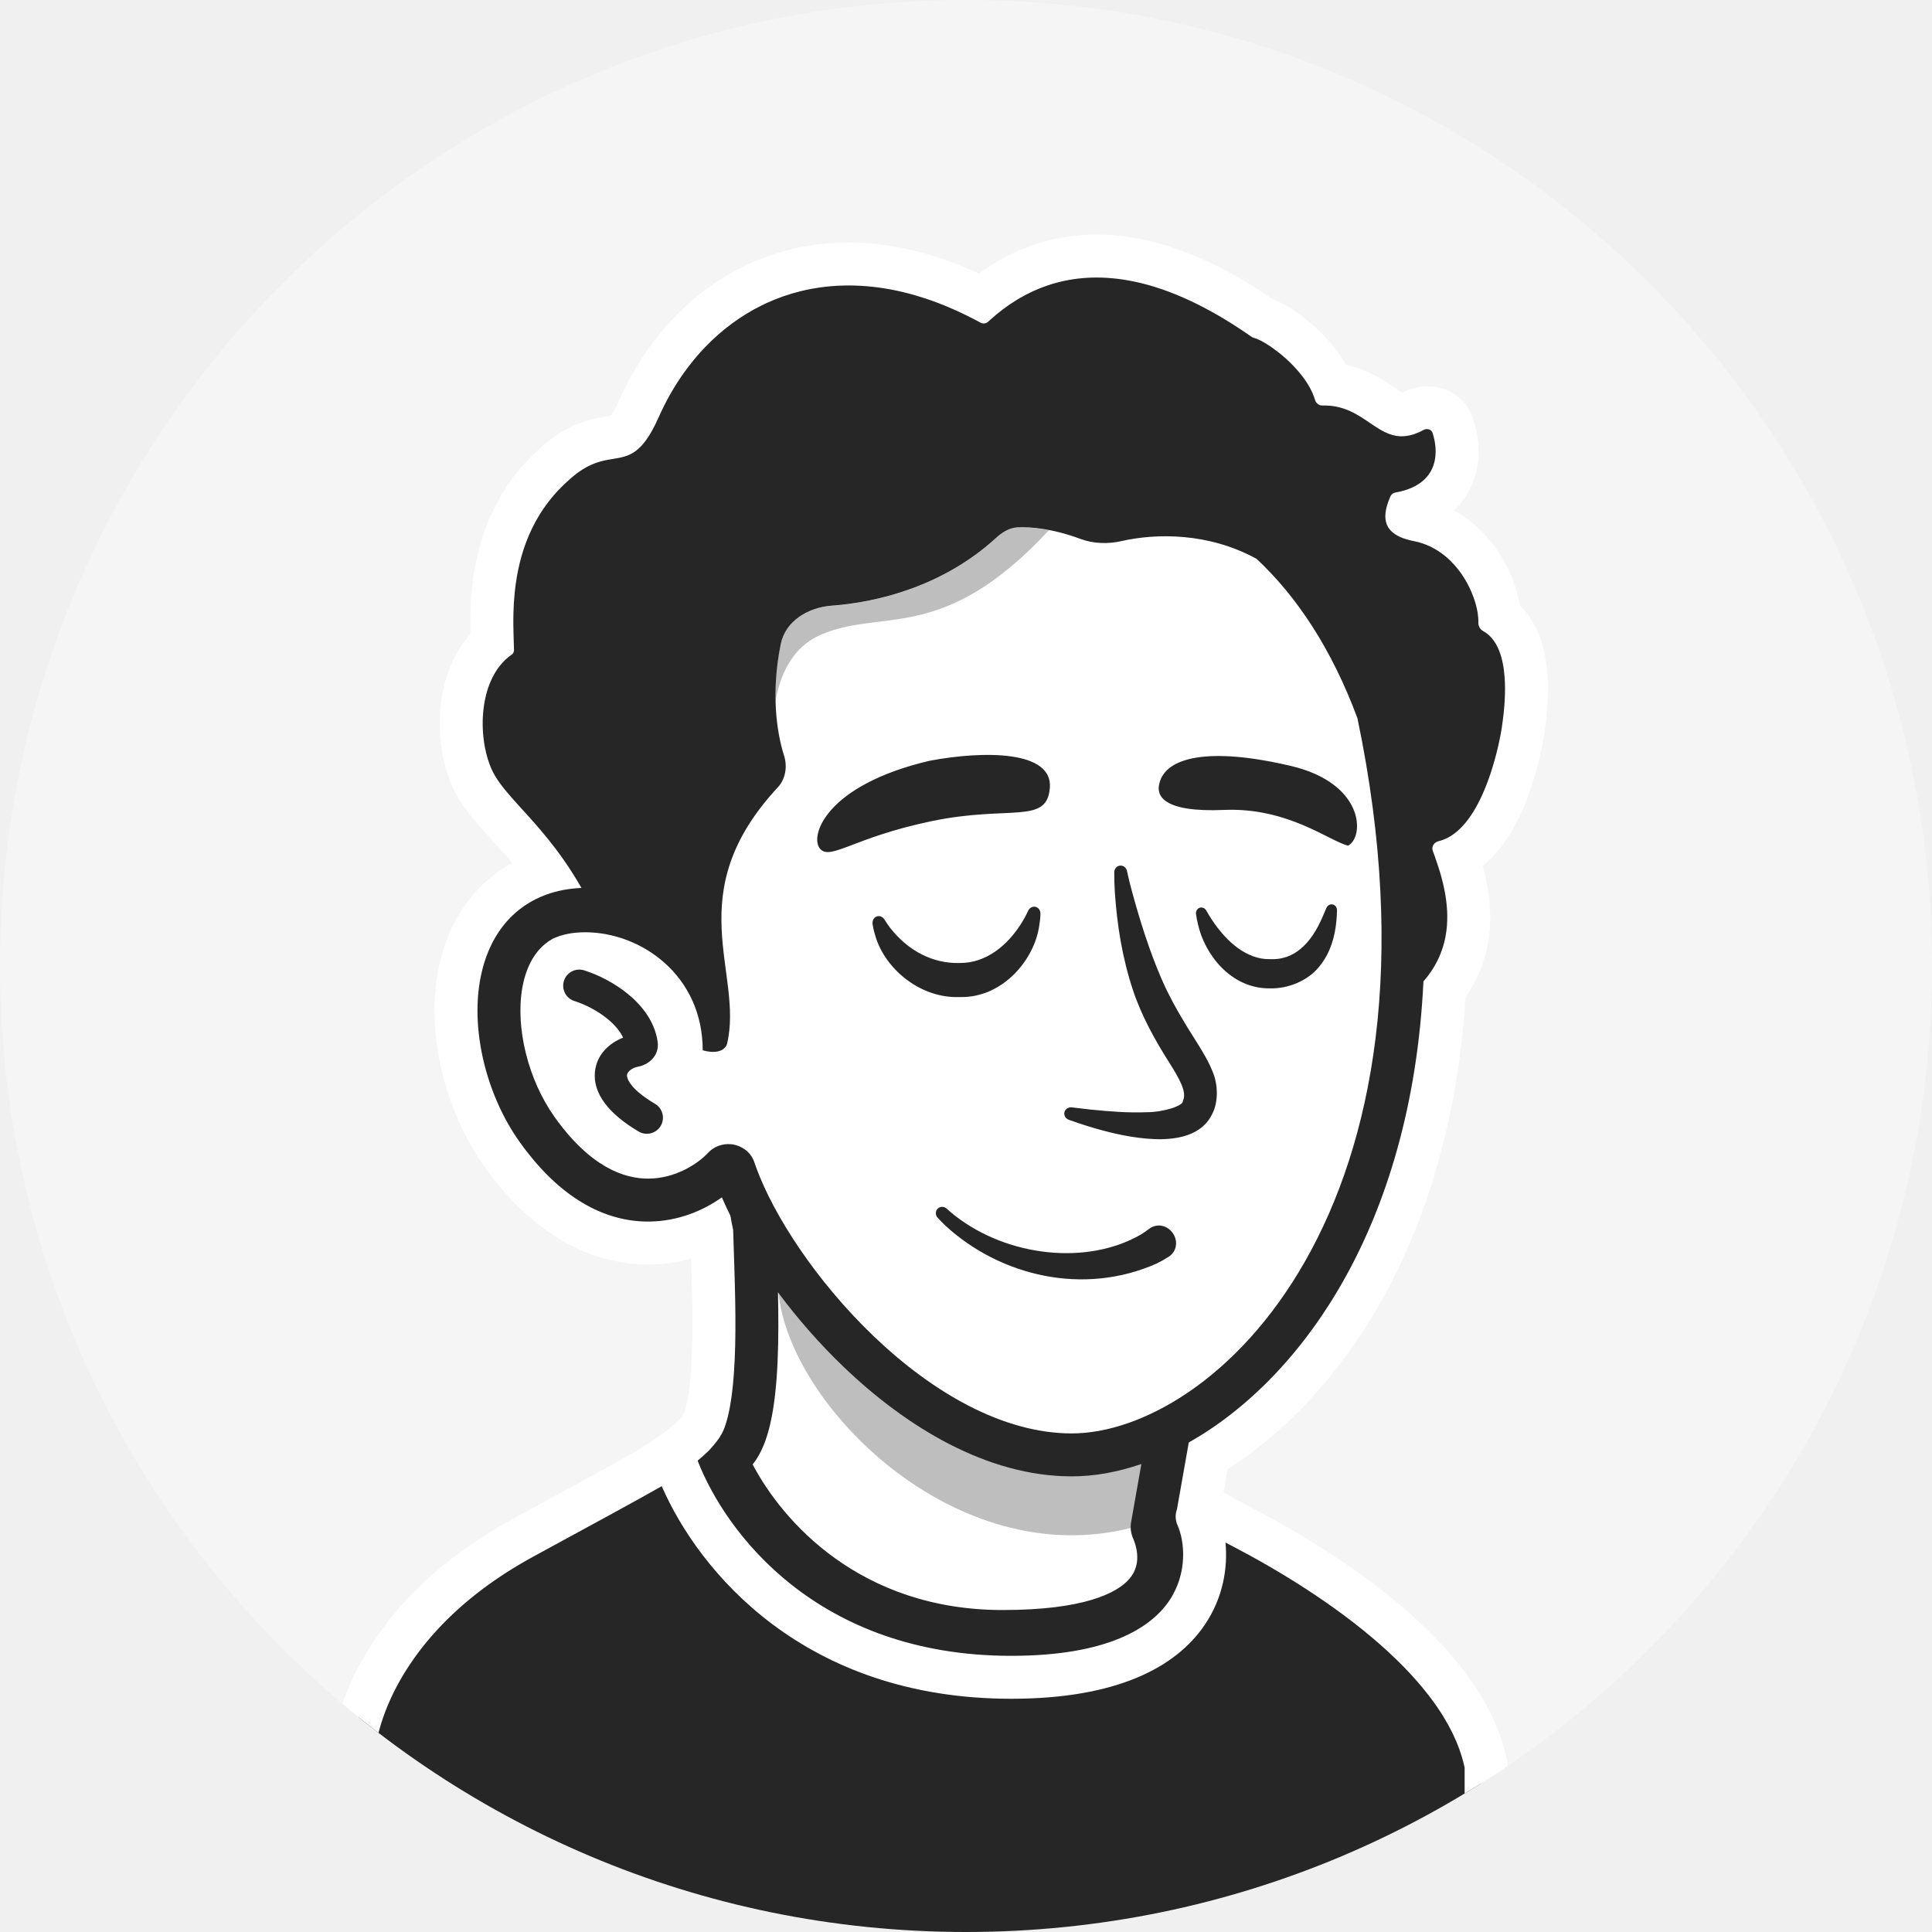
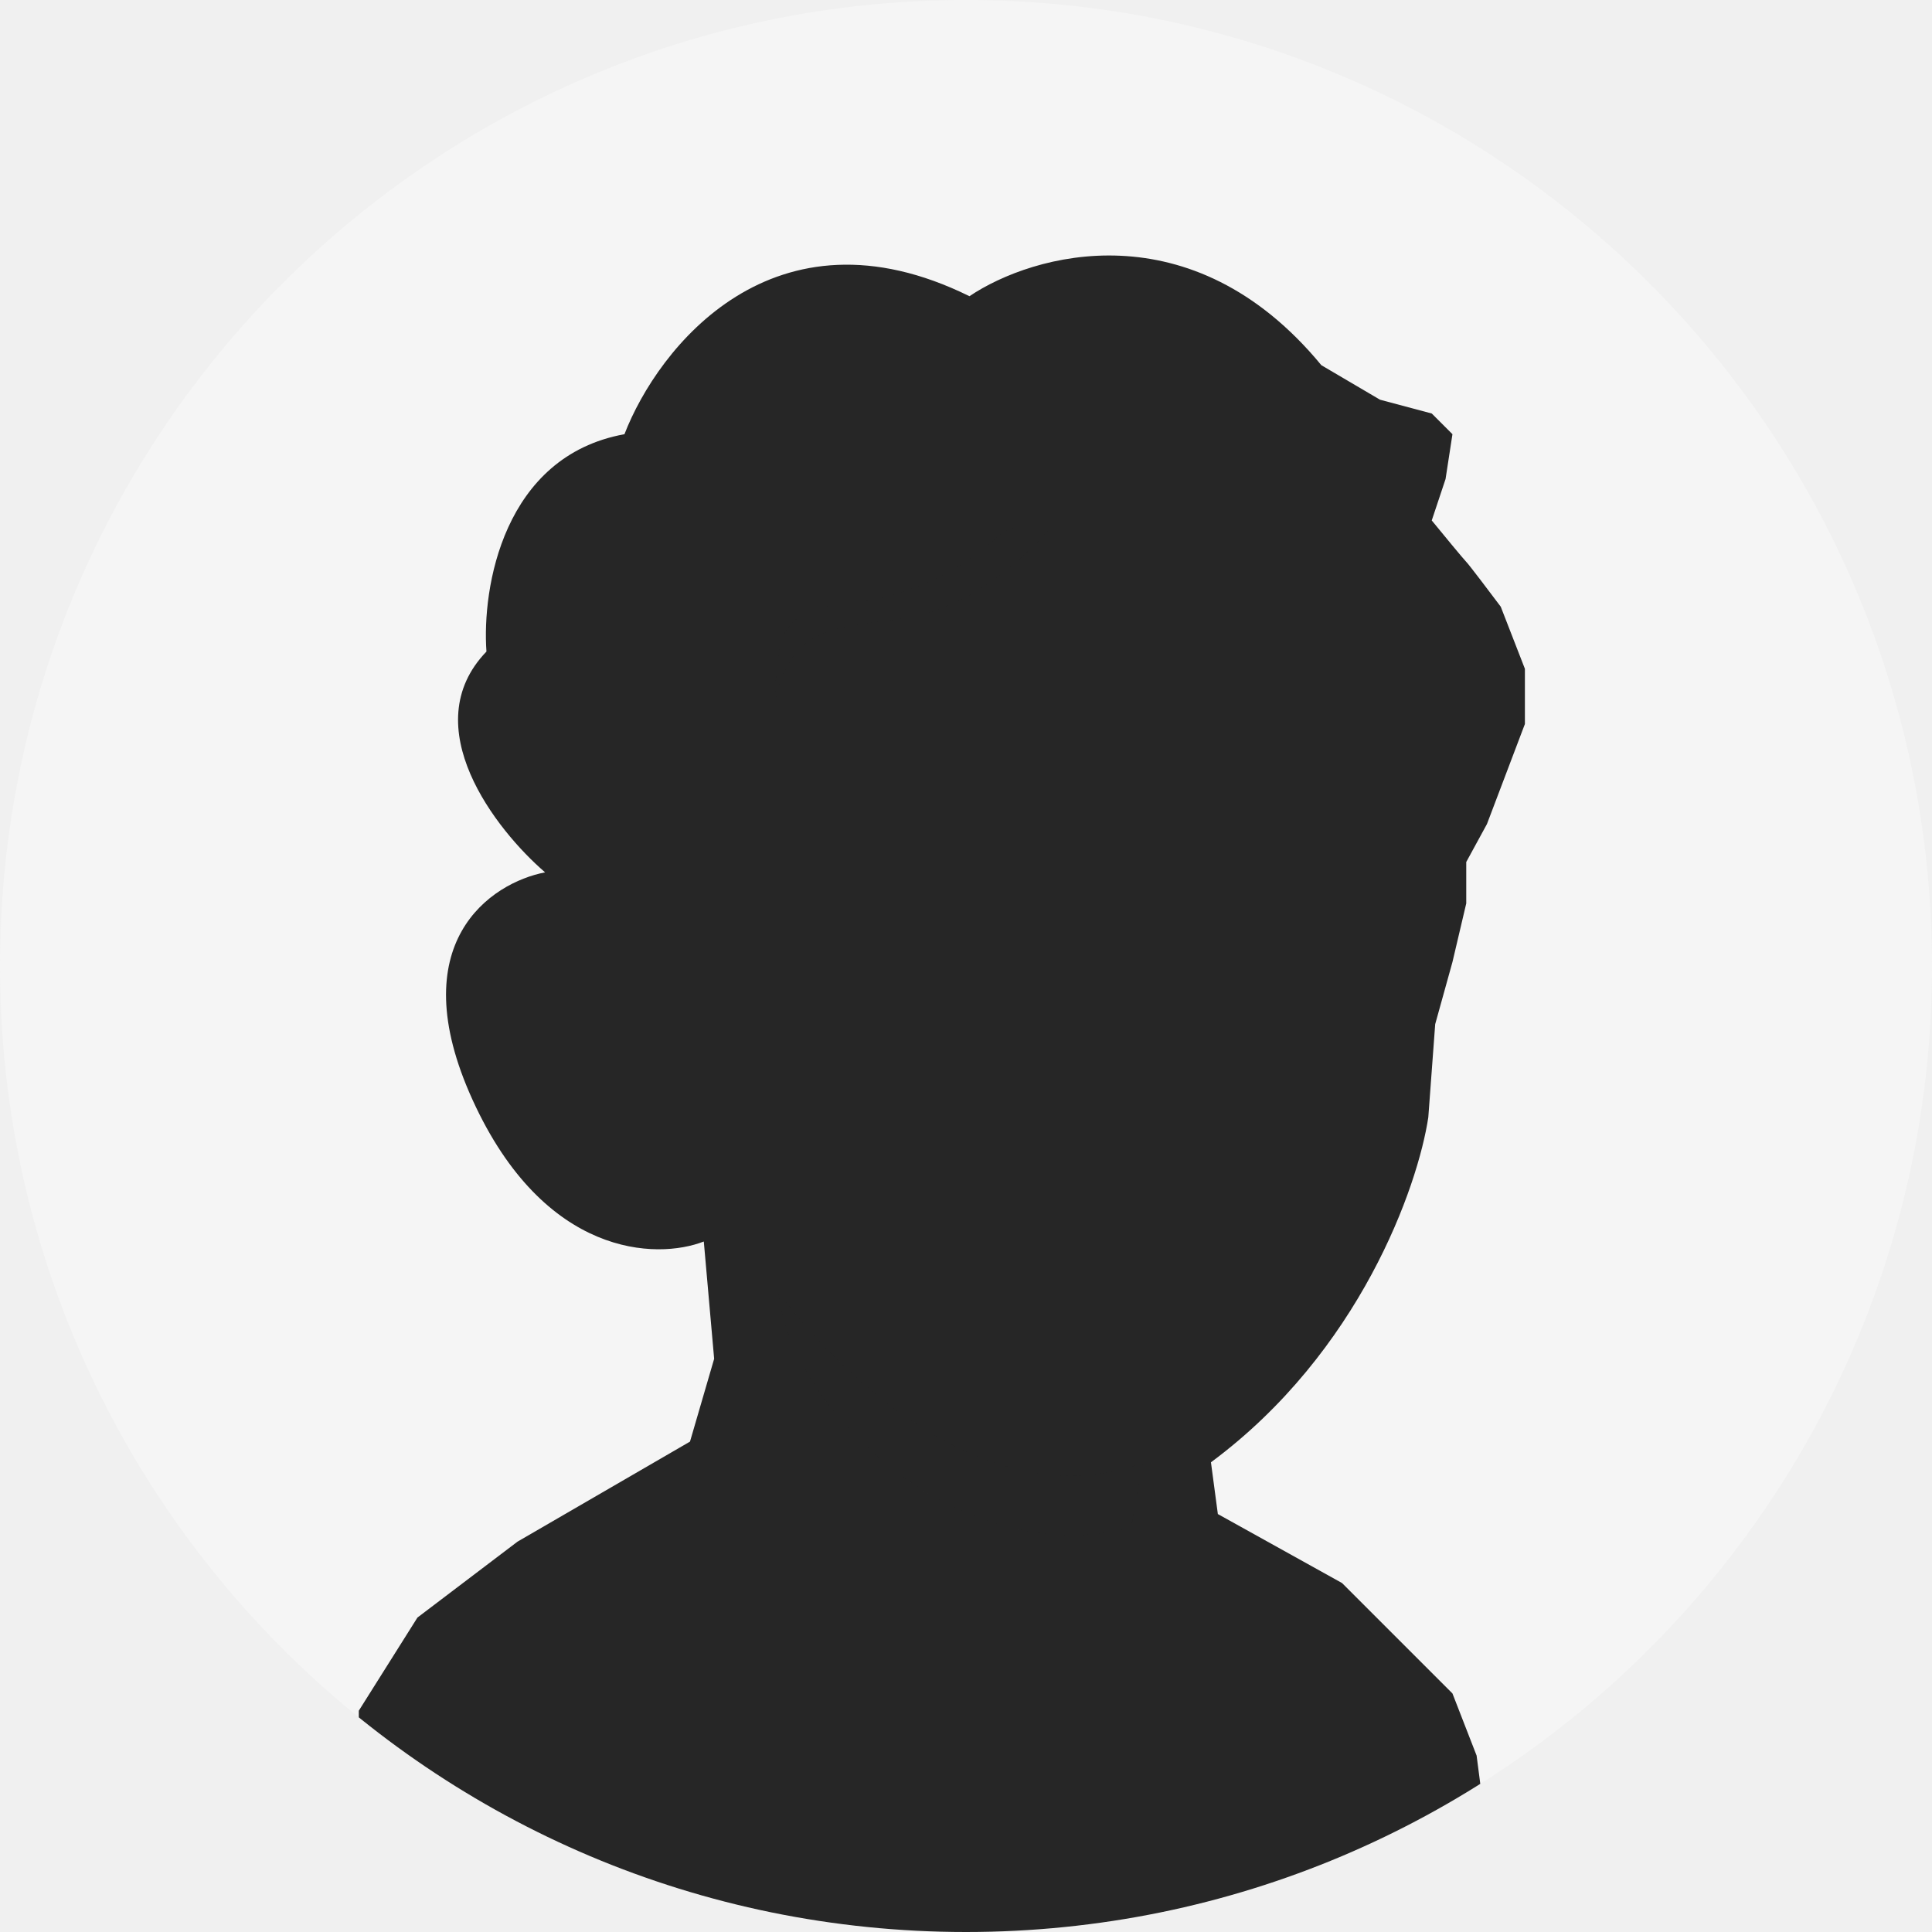
<svg xmlns="http://www.w3.org/2000/svg" width="280" height="280" viewBox="0 0 280 280" fill="none">
  <g clip-path="url(#clip0_3780_32540)">
    <rect width="280" height="280" rx="140" fill="#F5F5F5" />
    <path d="M90.501 62.928C72.901 66.128 69.834 85.261 70.501 94.428C60.101 105.228 71.834 120.261 79 126.428C71.167 127.928 58.1 136.628 68.5 159.428C78.9 182.228 95.167 182.594 102 179.928L103.5 196.928L100 208.928L75 223.428L60.5 234.428L52 247.928V291.428L135 301.928L215.5 289.928V265.928L214 254.428L210.5 245.428L194.5 229.428L176.5 219.428L175.5 211.928C197.1 195.928 205.5 171.928 207 161.928L208 148.428L210.5 139.428L212.5 130.928V124.928L215.5 119.428L221 104.928V96.928L217.5 87.928C216 85.928 212.9 81.828 212.5 81.428C212.1 81.028 209 77.261 207.5 75.428L209.5 69.428L210.5 62.928L207.5 59.928L200 57.928L191.5 52.928C172.7 30.128 149.667 36.761 140.5 42.928C112.1 28.928 95.334 50.428 90.501 62.928Z" fill="#262626" />
-     <path d="M156.728 34.081C164.66 33.491 173.816 36.069 184.317 43.274C185.408 43.694 186.419 44.28 187.209 44.793C188.341 45.526 189.54 46.448 190.685 47.496C192.131 48.82 193.839 50.663 195.12 52.892C198.925 53.722 201.509 55.81 202.632 56.551C202.89 56.721 203.08 56.835 203.214 56.911C203.257 56.89 203.306 56.866 203.36 56.837L203.362 56.836C206.317 55.236 211.67 55.662 213.444 60.556L213.525 60.792L213.526 60.792C214.26 63.022 214.849 66.57 213.378 70.125C212.758 71.624 211.862 72.914 210.738 73.986C213.624 75.559 215.773 77.858 217.245 80.113C218.777 82.459 219.855 85.175 220.279 87.742C222.191 89.62 223.283 92.096 223.828 94.585C224.557 97.918 224.481 101.916 223.794 106.451C223.621 107.59 222.87 111.806 221.192 116.085C220.354 118.223 219.178 120.657 217.531 122.774C216.82 123.687 215.95 124.63 214.906 125.473C216.265 130.48 217.104 137.81 212.398 144.517C211.269 162.362 206.645 177.187 199.988 188.897C193.959 199.503 186.202 207.614 177.92 212.923L177.326 216.284L179.905 217.746C187.102 221.389 195.593 226.453 202.759 232.483C209.791 238.401 216.466 246.01 218.352 254.87L218.488 255.51V293.096L135.063 304.786L48.007 293.638V256.228C47.769 247.681 53.623 231.454 74.168 220.212C82.329 215.747 88.049 212.688 92.42 210.21L92.462 210.137L93.802 209.304C94.808 208.678 96.501 207.487 97.795 206.333C98.429 205.767 98.988 205.261 99.248 204.485C99.315 204.283 99.404 203.986 99.499 203.578C99.872 201.969 100.136 199.641 100.265 196.679C100.465 192.09 100.313 187.056 100.161 182.424C98.301 182.928 96.29 183.238 94.153 183.26C85.672 183.345 77.42 178.943 70.584 169.586L70.259 169.137C64.698 161.344 61.785 150.44 63.439 141.019C64.293 136.157 66.515 130.981 71.057 127.224C72.054 126.399 73.116 125.684 74.23 125.077C73.412 124.084 72.605 123.173 71.823 122.307C69.875 120.153 66.96 117.216 65.502 113.883C63.991 110.428 63.396 105.979 63.918 101.829C64.321 98.624 65.503 94.855 68.183 91.892C68.004 86.249 68.297 74.078 77.9 65.297C80.066 63.243 82.162 61.986 84.269 61.234C86.087 60.586 88.188 60.314 88.473 60.259C88.484 60.256 88.495 60.253 88.505 60.251C88.708 59.993 89.151 59.343 89.781 57.927C93.984 48.469 101.352 40.683 111.248 37.152C120.352 33.903 130.867 34.512 141.864 39.669C145.54 36.955 150.454 34.549 156.728 34.081ZM95.903 215.387C93.87 216.544 91.548 217.827 88.846 219.302C85.838 220.944 82.361 222.828 78.295 225.049C77.92 225.254 77.54 225.46 77.155 225.671L76.281 226.158C76.121 226.248 75.963 226.341 75.805 226.433C75.647 226.524 75.49 226.614 75.334 226.706C74.986 226.911 74.644 227.119 74.306 227.327C73.954 227.543 73.608 227.762 73.268 227.981C73.182 228.037 73.095 228.092 73.01 228.148C72.594 228.419 72.187 228.694 71.788 228.969C71.701 229.029 71.613 229.088 71.526 229.149C71.416 229.225 71.308 229.303 71.199 229.38C71.064 229.476 70.93 229.57 70.797 229.666C70.693 229.741 70.589 229.818 70.486 229.894C70.355 229.99 70.223 230.085 70.094 230.181C69.979 230.267 69.865 230.355 69.752 230.441C69.636 230.529 69.52 230.616 69.406 230.704C69.293 230.791 69.181 230.88 69.07 230.967C68.956 231.057 68.841 231.145 68.728 231.235C68.624 231.318 68.521 231.403 68.418 231.487C68.305 231.579 68.191 231.67 68.079 231.762C67.93 231.885 67.784 232.008 67.638 232.131C67.583 232.177 67.527 232.224 67.473 232.271C67.327 232.394 67.184 232.519 67.041 232.643C66.975 232.701 66.908 232.758 66.842 232.816C66.712 232.93 66.584 233.046 66.456 233.161C66.394 233.217 66.331 233.273 66.269 233.329C66.165 233.423 66.063 233.518 65.961 233.613C65.862 233.704 65.763 233.795 65.666 233.887C65.552 233.994 65.439 234.102 65.327 234.209C65.249 234.284 65.17 234.359 65.093 234.434C64.979 234.546 64.865 234.657 64.754 234.769C64.693 234.828 64.633 234.888 64.573 234.947C64.434 235.087 64.298 235.228 64.162 235.367C64.13 235.401 64.097 235.433 64.064 235.467C63.937 235.599 63.812 235.731 63.688 235.863C63.639 235.916 63.589 235.968 63.541 236.02C63.443 236.126 63.346 236.231 63.249 236.336C63.174 236.419 63.097 236.502 63.022 236.585C62.954 236.661 62.886 236.739 62.818 236.815C62.726 236.919 62.634 237.023 62.544 237.126C62.458 237.225 62.374 237.324 62.289 237.423C62.226 237.496 62.163 237.57 62.1 237.644C62.011 237.75 61.923 237.857 61.835 237.963C61.773 238.037 61.711 238.112 61.65 238.187C61.562 238.295 61.474 238.405 61.388 238.513C61.337 238.577 61.287 238.64 61.237 238.703C61.148 238.816 61.06 238.929 60.973 239.041C60.91 239.124 60.846 239.206 60.783 239.288C60.722 239.369 60.661 239.451 60.601 239.532C60.532 239.624 60.463 239.717 60.395 239.81C60.33 239.898 60.266 239.987 60.202 240.075C60.135 240.168 60.067 240.262 60.001 240.355C59.932 240.452 59.865 240.549 59.797 240.646C59.748 240.717 59.699 240.787 59.651 240.858C59.576 240.967 59.503 241.076 59.431 241.185C59.402 241.227 59.373 241.27 59.345 241.313C59.26 241.441 59.176 241.569 59.094 241.696C59.043 241.775 58.992 241.854 58.941 241.933C58.879 242.031 58.817 242.131 58.755 242.229C58.718 242.29 58.68 242.351 58.643 242.411C58.575 242.522 58.507 242.633 58.441 242.743C58.401 242.809 58.362 242.874 58.323 242.94C58.266 243.037 58.208 243.135 58.152 243.232C58.11 243.305 58.068 243.378 58.026 243.451C57.969 243.552 57.911 243.652 57.855 243.753C57.812 243.831 57.768 243.91 57.725 243.988C57.658 244.111 57.592 244.233 57.527 244.355C57.516 244.376 57.504 244.398 57.493 244.419C57.42 244.557 57.349 244.695 57.279 244.832C57.256 244.876 57.233 244.921 57.21 244.966C57.157 245.07 57.105 245.175 57.054 245.279C57.014 245.359 56.975 245.439 56.937 245.519C56.908 245.579 56.879 245.639 56.85 245.699C56.799 245.805 56.749 245.912 56.7 246.018C56.657 246.112 56.614 246.204 56.572 246.297C56.545 246.355 56.519 246.414 56.493 246.472C56.447 246.576 56.401 246.68 56.357 246.784C56.328 246.85 56.3 246.917 56.272 246.983C56.238 247.063 56.203 247.143 56.171 247.222C56.135 247.307 56.101 247.392 56.067 247.476C56.037 247.551 56.006 247.626 55.977 247.701C55.95 247.769 55.923 247.837 55.896 247.905C55.87 247.972 55.844 248.04 55.819 248.106L55.761 248.261C55.751 248.287 55.742 248.314 55.732 248.34C55.691 248.453 55.649 248.566 55.609 248.678C55.593 248.725 55.577 248.771 55.561 248.817C55.523 248.925 55.485 249.033 55.449 249.139C55.438 249.17 55.429 249.202 55.419 249.233C55.381 249.347 55.343 249.46 55.307 249.572C55.299 249.598 55.291 249.624 55.283 249.649C55.248 249.761 55.213 249.873 55.179 249.984C55.16 250.048 55.142 250.112 55.123 250.175C55.1 250.255 55.076 250.335 55.053 250.415C55.027 250.506 55.002 250.598 54.977 250.688C54.962 250.744 54.947 250.8 54.932 250.856C54.911 250.936 54.891 251.015 54.871 251.094C54.855 251.156 54.839 251.218 54.824 251.279C54.812 251.328 54.8 251.377 54.788 251.426C54.733 251.654 54.682 251.878 54.636 252.099C54.629 252.133 54.623 252.168 54.616 252.202C54.569 252.429 54.526 252.652 54.488 252.87C54.482 252.906 54.477 252.943 54.471 252.979C54.383 253.499 54.321 253.992 54.28 254.455C54.27 254.576 54.26 254.694 54.253 254.81C54.221 255.3 54.214 255.754 54.229 256.165V288.162L135.026 298.508L212.266 287.685V256.165C212.145 255.598 211.995 255.033 211.821 254.47C211.604 253.768 211.349 253.069 211.055 252.375C210.906 252.025 210.746 251.676 210.579 251.328C210.546 251.259 210.513 251.188 210.479 251.119C210.304 250.764 210.119 250.41 209.926 250.058C209.894 249.999 209.863 249.939 209.83 249.881C209.633 249.527 209.425 249.176 209.21 248.825C209.178 248.772 209.146 248.718 209.113 248.665C209.022 248.518 208.928 248.371 208.834 248.224C208.8 248.172 208.767 248.119 208.733 248.067C208.629 247.907 208.522 247.747 208.414 247.588C208.386 247.546 208.358 247.503 208.329 247.461C208.211 247.288 208.091 247.116 207.969 246.943C207.944 246.909 207.92 246.875 207.896 246.841C207.822 246.737 207.746 246.634 207.671 246.531C207.599 246.432 207.526 246.333 207.453 246.234C207.344 246.087 207.232 245.941 207.12 245.795C207.087 245.752 207.055 245.709 207.022 245.667C206.757 245.324 206.484 244.985 206.205 244.646C206.158 244.589 206.112 244.531 206.064 244.474C205.606 243.924 205.129 243.38 204.635 242.84C204.606 242.808 204.577 242.775 204.548 242.743C204.239 242.408 203.924 242.074 203.603 241.743C203.557 241.695 203.511 241.647 203.464 241.6C203.306 241.438 203.146 241.276 202.985 241.115C202.958 241.088 202.932 241.061 202.905 241.034C202.738 240.868 202.569 240.701 202.399 240.536C202.37 240.508 202.341 240.479 202.312 240.451C201.59 239.751 200.842 239.062 200.074 238.383C200.036 238.35 199.998 238.316 199.96 238.282C199.178 237.595 198.373 236.918 197.551 236.254C197.509 236.219 197.466 236.185 197.424 236.151C194.005 233.398 190.287 230.855 186.577 228.583C186.553 228.568 186.529 228.553 186.505 228.538C185.615 227.994 184.725 227.465 183.841 226.953C183.791 226.924 183.742 226.896 183.693 226.867C181.885 225.823 180.099 224.849 178.37 223.951C178.322 223.926 178.275 223.901 178.228 223.877C178.02 223.769 177.813 223.664 177.608 223.559C177.95 227.167 177.293 231.502 174.615 235.464C170.388 241.718 161.738 246.198 146.547 246.198C116.462 246.198 101.255 227.67 95.903 215.387ZM169.424 42.291C159.864 38.701 152.799 40.289 147.77 43.217C147.634 43.296 147.499 43.376 147.367 43.457C145.904 44.348 144.62 45.348 143.503 46.357C143.402 46.448 143.302 46.541 143.203 46.632L143.146 46.681C143.045 46.76 142.929 46.816 142.808 46.848C142.72 46.871 142.629 46.882 142.537 46.88C142.423 46.877 142.31 46.853 142.202 46.809C142.171 46.796 142.139 46.782 142.109 46.766C141.939 46.673 141.768 46.581 141.598 46.49C141.429 46.4 141.259 46.311 141.09 46.224C140.74 46.042 140.39 45.865 140.042 45.694C139.213 45.287 138.391 44.911 137.575 44.564C136.417 44.072 135.273 43.64 134.144 43.266C133.66 43.106 133.179 42.956 132.7 42.817C130.309 42.121 127.987 41.687 125.746 41.492C125.447 41.466 125.15 41.445 124.854 41.427C124.558 41.41 124.263 41.396 123.97 41.387C123.824 41.382 123.678 41.379 123.532 41.376C123.241 41.371 122.951 41.37 122.662 41.373C122.518 41.375 122.374 41.377 122.23 41.381C121.082 41.409 119.958 41.503 118.86 41.657C118.448 41.715 118.04 41.781 117.635 41.856C117.366 41.906 117.098 41.96 116.832 42.017C116.565 42.075 116.3 42.136 116.037 42.2C114.328 42.621 112.69 43.195 111.131 43.908C110.891 44.018 110.653 44.131 110.417 44.247C107.345 45.758 104.588 47.817 102.198 50.305C102.015 50.496 101.833 50.69 101.654 50.886C101.295 51.279 100.945 51.682 100.603 52.094C100.091 52.713 99.599 53.353 99.128 54.013C97.715 55.992 96.489 58.153 95.467 60.454C95.147 61.174 94.835 61.803 94.532 62.353C94.516 62.381 94.499 62.41 94.484 62.438C94.373 62.636 94.263 62.825 94.153 63.003C94.066 63.145 93.978 63.281 93.891 63.411C93.794 63.558 93.697 63.697 93.6 63.829C91.966 66.062 90.466 66.239 88.675 66.538C88.464 66.573 88.249 66.609 88.03 66.651C88.007 66.655 87.985 66.66 87.962 66.665C87.857 66.685 87.751 66.706 87.643 66.73C87.588 66.742 87.532 66.756 87.476 66.769C87.387 66.79 87.297 66.811 87.207 66.835C87.164 66.846 87.121 66.859 87.078 66.87C86.973 66.899 86.865 66.928 86.758 66.962C86.748 66.965 86.738 66.968 86.728 66.972C86.666 66.991 86.603 67.01 86.54 67.031C86.527 67.036 86.514 67.041 86.501 67.045C86.438 67.066 86.375 67.088 86.312 67.111C86.297 67.117 86.282 67.123 86.268 67.128C86.206 67.151 86.143 67.174 86.08 67.199C86.071 67.202 86.061 67.206 86.052 67.21C85.907 67.267 85.76 67.329 85.611 67.398C85.601 67.402 85.591 67.408 85.58 67.413C85.513 67.444 85.444 67.476 85.376 67.509C85.37 67.512 85.364 67.515 85.359 67.518L85.156 67.62C85.144 67.626 85.132 67.633 85.12 67.639C85.104 67.648 85.088 67.657 85.071 67.666C85.006 67.701 84.939 67.736 84.873 67.774C84.858 67.782 84.842 67.791 84.827 67.8C84.507 67.982 84.176 68.191 83.834 68.435C83.78 68.474 83.727 68.514 83.672 68.554C83.632 68.583 83.591 68.613 83.551 68.643C83.535 68.655 83.519 68.668 83.503 68.68C83.055 69.02 82.588 69.42 82.099 69.89C81.96 70.017 81.823 70.145 81.688 70.274C81.554 70.403 81.422 70.534 81.293 70.664C79.996 71.973 78.939 73.364 78.078 74.794C77.906 75.08 77.742 75.368 77.585 75.656C76.174 78.255 75.371 80.952 74.923 83.495C74.774 84.342 74.665 85.173 74.585 85.977C74.489 86.951 74.438 87.887 74.414 88.767C74.379 90.033 74.4 91.185 74.431 92.172C74.455 92.953 74.484 93.632 74.494 94.183C74.494 94.211 74.493 94.239 74.491 94.266C74.487 94.321 74.477 94.376 74.463 94.428C74.448 94.481 74.429 94.532 74.405 94.582C74.393 94.607 74.38 94.631 74.365 94.655C74.337 94.702 74.305 94.748 74.269 94.791C73.565 95.266 72.957 95.842 72.439 96.497C72.266 96.715 72.103 96.942 71.95 97.176C71.797 97.41 71.653 97.652 71.519 97.901C71.475 97.984 71.431 98.068 71.389 98.152C71.261 98.405 71.142 98.665 71.033 98.93C70.996 99.018 70.961 99.107 70.926 99.196C70.443 100.449 70.153 101.814 70.028 103.197C69.992 103.592 69.969 103.988 69.959 104.384C69.94 105.175 69.972 105.963 70.05 106.73C70.069 106.922 70.091 107.112 70.116 107.301C70.166 107.679 70.227 108.05 70.298 108.413C70.512 109.502 70.82 110.514 71.203 111.389C71.823 112.807 72.875 114.149 74.196 115.649C74.879 116.425 75.633 117.243 76.438 118.134C76.734 118.461 77.036 118.797 77.344 119.146C77.637 119.478 77.936 119.821 78.239 120.175C79.732 121.921 81.326 123.955 82.91 126.439C83.13 126.783 83.349 127.135 83.567 127.497C83.752 127.801 83.936 128.113 84.119 128.43C84.168 128.515 84.219 128.6 84.268 128.686C82.43 128.766 80.732 129.091 79.187 129.65C78.898 129.755 78.614 129.869 78.335 129.99C77.87 130.192 77.42 130.416 76.986 130.663C76.899 130.713 76.813 130.763 76.728 130.815C76.214 131.122 75.722 131.46 75.254 131.831C75.176 131.892 75.099 131.956 75.023 132.019L74.736 132.262C74.555 132.42 74.38 132.582 74.209 132.748C74.183 132.773 74.157 132.799 74.132 132.824C74.066 132.889 74.001 132.953 73.937 133.019C73.916 133.04 73.896 133.062 73.876 133.083C73.817 133.145 73.757 133.206 73.699 133.269C73.677 133.293 73.655 133.317 73.633 133.342C73.569 133.411 73.504 133.481 73.442 133.552C73.412 133.586 73.383 133.621 73.354 133.655C73.312 133.704 73.269 133.753 73.228 133.803C73.184 133.854 73.142 133.906 73.099 133.958C73.06 134.007 73.019 134.056 72.98 134.105C72.957 134.135 72.934 134.165 72.91 134.195C72.861 134.259 72.811 134.323 72.763 134.387C72.742 134.414 72.722 134.441 72.701 134.469C72.647 134.542 72.592 134.617 72.539 134.691C72.524 134.713 72.508 134.734 72.493 134.756C72.444 134.825 72.395 134.895 72.347 134.965L72.168 135.234C72.123 135.303 72.078 135.373 72.034 135.442C72.01 135.481 71.987 135.52 71.963 135.558C71.934 135.606 71.905 135.654 71.876 135.702C71.839 135.763 71.803 135.824 71.767 135.885C71.744 135.925 71.72 135.966 71.697 136.006C71.66 136.071 71.624 136.136 71.588 136.201C71.568 136.236 71.549 136.272 71.53 136.307C71.498 136.366 71.466 136.426 71.434 136.485C71.403 136.545 71.371 136.605 71.34 136.665C71.32 136.704 71.301 136.743 71.282 136.782C71.191 136.963 71.104 137.146 71.02 137.33C71.013 137.344 71.007 137.357 71.001 137.371C70.96 137.46 70.921 137.55 70.882 137.64C70.867 137.673 70.853 137.707 70.838 137.741C70.806 137.815 70.775 137.89 70.744 137.965C70.725 138.011 70.707 138.057 70.689 138.103C70.666 138.159 70.644 138.215 70.622 138.271C70.603 138.319 70.585 138.368 70.566 138.416C70.542 138.48 70.518 138.545 70.494 138.609C70.48 138.647 70.467 138.686 70.453 138.724C70.43 138.789 70.406 138.854 70.384 138.919C70.36 138.989 70.335 139.06 70.312 139.131C70.293 139.188 70.273 139.246 70.255 139.304C70.241 139.346 70.229 139.389 70.215 139.431C70.195 139.495 70.174 139.559 70.155 139.623C70.133 139.693 70.114 139.763 70.093 139.833C70.079 139.883 70.063 139.933 70.049 139.983C70.038 140.023 70.027 140.064 70.016 140.104C69.994 140.184 69.972 140.264 69.95 140.345C69.944 140.369 69.938 140.394 69.932 140.418C69.789 140.971 69.667 141.532 69.568 142.095C69.529 142.319 69.493 142.545 69.46 142.771L69.454 142.812C69.386 143.285 69.331 143.764 69.291 144.248C69.284 144.333 69.28 144.42 69.273 144.505C69.262 144.662 69.249 144.82 69.241 144.978C69.237 145.042 69.236 145.107 69.233 145.171C69.225 145.355 69.216 145.54 69.21 145.725C69.208 145.808 69.209 145.891 69.207 145.974C69.205 146.131 69.201 146.288 69.201 146.445C69.201 146.553 69.203 146.662 69.204 146.771C69.206 146.917 69.207 147.064 69.21 147.211C69.213 147.298 69.217 147.385 69.22 147.471C69.225 147.641 69.232 147.812 69.241 147.982C69.245 148.053 69.25 148.124 69.254 148.195C69.265 148.377 69.276 148.561 69.29 148.744C69.295 148.803 69.3 148.862 69.305 148.921C69.321 149.108 69.337 149.296 69.356 149.484C69.365 149.574 69.376 149.665 69.386 149.756C69.403 149.908 69.42 150.061 69.439 150.213C69.453 150.32 69.467 150.428 69.482 150.536C69.502 150.686 69.522 150.836 69.545 150.985C69.56 151.088 69.577 151.191 69.593 151.294C69.616 151.436 69.639 151.577 69.663 151.719C69.684 151.839 69.706 151.959 69.728 152.08C69.749 152.194 69.77 152.309 69.792 152.424C69.822 152.577 69.853 152.73 69.885 152.883C69.909 153.001 69.934 153.118 69.96 153.236C69.987 153.359 70.015 153.482 70.044 153.605C70.073 153.733 70.104 153.861 70.135 153.989C70.163 154.106 70.192 154.223 70.221 154.339C70.255 154.472 70.29 154.604 70.325 154.736C70.36 154.867 70.395 154.998 70.432 155.128C70.466 155.25 70.501 155.372 70.536 155.493C70.571 155.615 70.607 155.737 70.644 155.859C70.683 155.987 70.723 156.115 70.763 156.243C70.802 156.366 70.841 156.489 70.881 156.612C70.923 156.742 70.967 156.872 71.011 157.002C71.051 157.118 71.091 157.234 71.131 157.349C71.18 157.487 71.23 157.624 71.279 157.76C71.316 157.859 71.352 157.959 71.389 158.057C71.441 158.195 71.493 158.332 71.547 158.468C71.585 158.566 71.623 158.665 71.662 158.762C71.719 158.903 71.777 159.043 71.835 159.183C71.884 159.302 71.934 159.422 71.985 159.541C72.026 159.635 72.068 159.729 72.109 159.822C72.167 159.955 72.225 160.088 72.285 160.22C72.349 160.359 72.414 160.498 72.48 160.637C72.522 160.727 72.564 160.818 72.607 160.908C72.68 161.059 72.755 161.209 72.831 161.359C72.872 161.442 72.912 161.525 72.954 161.607C73.016 161.728 73.08 161.848 73.143 161.968C73.206 162.086 73.267 162.204 73.33 162.321C73.366 162.387 73.403 162.451 73.439 162.517C73.525 162.672 73.611 162.828 73.699 162.981C73.738 163.05 73.779 163.119 73.819 163.187C73.905 163.333 73.99 163.48 74.077 163.624C74.112 163.682 74.149 163.739 74.184 163.797C74.285 163.961 74.385 164.124 74.489 164.286C74.494 164.294 74.5 164.303 74.506 164.312C74.636 164.515 74.768 164.716 74.903 164.914C75.041 165.119 75.181 165.322 75.324 165.522C75.695 166.041 76.068 166.541 76.443 167.021C76.725 167.381 77.01 167.728 77.294 168.067C77.386 168.177 77.478 168.289 77.571 168.397C77.634 168.471 77.698 168.543 77.761 168.615C77.888 168.76 78.015 168.905 78.142 169.046C78.224 169.136 78.307 169.225 78.389 169.314C78.497 169.431 78.604 169.548 78.712 169.662C78.8 169.755 78.889 169.845 78.977 169.936C79.079 170.041 79.179 170.146 79.281 170.248C79.368 170.335 79.456 170.42 79.543 170.505C79.656 170.616 79.769 170.727 79.882 170.835C79.95 170.9 80.019 170.963 80.087 171.026C80.211 171.142 80.335 171.258 80.46 171.371C80.533 171.436 80.607 171.501 80.68 171.565C80.799 171.67 80.918 171.774 81.037 171.876C81.108 171.937 81.18 171.996 81.251 172.056C81.368 172.153 81.484 172.25 81.6 172.344C81.696 172.422 81.792 172.497 81.887 172.572C81.987 172.651 82.087 172.728 82.187 172.805C82.281 172.876 82.376 172.946 82.47 173.016C82.569 173.089 82.668 173.162 82.768 173.233C82.862 173.301 82.957 173.368 83.052 173.434C83.153 173.504 83.255 173.574 83.357 173.642C83.447 173.703 83.538 173.763 83.628 173.822C83.734 173.891 83.841 173.959 83.947 174.026C84.034 174.081 84.121 174.135 84.208 174.188C84.321 174.257 84.434 174.324 84.547 174.391C84.626 174.437 84.705 174.482 84.784 174.527C84.899 174.593 85.015 174.658 85.131 174.721C85.213 174.766 85.295 174.81 85.377 174.853C85.49 174.913 85.602 174.97 85.715 175.027C85.802 175.071 85.888 175.114 85.975 175.156C86.078 175.206 86.181 175.256 86.284 175.304C86.383 175.35 86.482 175.395 86.581 175.44C86.673 175.481 86.767 175.521 86.859 175.56C86.956 175.602 87.052 175.643 87.148 175.683C87.262 175.729 87.377 175.774 87.491 175.818C87.568 175.848 87.645 175.878 87.722 175.907C87.845 175.953 87.969 175.996 88.092 176.039C88.162 176.063 88.231 176.088 88.3 176.111C88.424 176.152 88.547 176.192 88.671 176.23C88.748 176.254 88.826 176.279 88.903 176.302C89.004 176.331 89.104 176.36 89.204 176.387C89.303 176.415 89.401 176.443 89.5 176.469C89.591 176.492 89.682 176.514 89.773 176.536C89.872 176.56 89.97 176.585 90.068 176.607C90.204 176.638 90.34 176.666 90.475 176.693C90.525 176.703 90.575 176.714 90.625 176.724C90.76 176.75 90.895 176.772 91.03 176.795C91.095 176.806 91.161 176.818 91.226 176.828C91.34 176.846 91.454 176.861 91.567 176.877C91.644 176.887 91.721 176.899 91.798 176.909C91.909 176.922 92.02 176.933 92.131 176.944C92.215 176.953 92.299 176.963 92.382 176.97C92.459 176.977 92.536 176.981 92.612 176.987C92.727 176.995 92.841 177.005 92.955 177.011C93.142 177.021 93.329 177.03 93.515 177.034L94.09 177.038C98.343 176.995 101.994 175.399 104.619 173.529C104.993 174.402 105.409 175.295 105.86 176.204C105.966 176.823 106.097 177.508 106.254 178.262C106.342 181.366 106.493 185.021 106.555 188.754C106.601 191.506 106.598 194.301 106.482 196.95C106.449 197.703 106.407 198.435 106.355 199.144C106.194 201.366 105.939 203.351 105.561 204.983L105.465 205.376C104.928 207.495 104.495 208.293 102.764 210.201C102.257 210.704 101.688 211.206 101.105 211.688C105.151 222.112 118.434 239.975 146.547 239.975C160.64 239.975 166.842 235.852 169.459 231.98C172.172 227.966 171.677 223.314 170.663 221.072C170.314 220.298 170.307 219.457 170.578 218.719L172.285 209.058C172.296 209.052 172.306 209.046 172.317 209.04C172.811 208.76 173.305 208.468 173.797 208.165C173.953 208.069 174.108 207.972 174.263 207.874C174.353 207.817 174.444 207.761 174.534 207.703C174.652 207.627 174.77 207.55 174.888 207.473C175.028 207.381 175.169 207.29 175.31 207.196C175.382 207.148 175.454 207.098 175.526 207.05C175.702 206.931 175.879 206.81 176.055 206.688C176.124 206.64 176.193 206.591 176.263 206.542C176.436 206.421 176.609 206.299 176.782 206.175C176.918 206.077 177.055 205.977 177.191 205.877C177.288 205.805 177.386 205.734 177.483 205.661C177.619 205.56 177.754 205.457 177.89 205.354C178.018 205.257 178.146 205.159 178.274 205.06C178.359 204.994 178.444 204.927 178.529 204.861C178.688 204.736 178.848 204.61 179.006 204.482C179.102 204.406 179.197 204.328 179.292 204.251C179.449 204.123 179.607 203.994 179.764 203.863C179.852 203.79 179.94 203.716 180.028 203.642C180.178 203.515 180.329 203.387 180.479 203.258C180.583 203.168 180.687 203.077 180.79 202.986C180.915 202.877 181.04 202.767 181.165 202.656C181.27 202.563 181.375 202.468 181.479 202.374C181.625 202.242 181.771 202.11 181.916 201.976C182.014 201.885 182.113 201.794 182.211 201.702C182.354 201.568 182.498 201.433 182.641 201.297C182.734 201.208 182.826 201.118 182.919 201.029C183.053 200.899 183.189 200.768 183.323 200.636C183.438 200.523 183.553 200.408 183.668 200.294C183.788 200.173 183.909 200.052 184.028 199.93C184.126 199.83 184.223 199.73 184.32 199.63C184.473 199.472 184.626 199.313 184.777 199.153C184.85 199.077 184.923 198.999 184.996 198.922C185.151 198.757 185.304 198.591 185.458 198.424C185.542 198.332 185.625 198.24 185.709 198.149C185.839 198.004 185.97 197.859 186.1 197.713C186.21 197.59 186.32 197.466 186.429 197.342C186.542 197.212 186.656 197.081 186.77 196.95C186.882 196.82 186.995 196.688 187.107 196.557C187.219 196.425 187.33 196.291 187.442 196.158C187.549 196.029 187.657 195.9 187.764 195.77C187.869 195.642 187.974 195.512 188.078 195.383C188.198 195.236 188.318 195.088 188.437 194.939C188.537 194.813 188.635 194.686 188.735 194.559C188.848 194.414 188.963 194.268 189.076 194.121C189.201 193.959 189.325 193.796 189.449 193.632C189.532 193.522 189.615 193.413 189.697 193.303C189.847 193.102 189.997 192.898 190.146 192.693C190.212 192.603 190.279 192.511 190.345 192.42C190.49 192.22 190.634 192.017 190.777 191.814C190.842 191.722 190.907 191.631 190.971 191.539C191.129 191.314 191.285 191.086 191.441 190.857C191.492 190.782 191.543 190.708 191.594 190.633C191.962 190.088 192.324 189.533 192.683 188.97C192.727 188.901 192.772 188.832 192.816 188.762C192.965 188.526 193.112 188.288 193.259 188.05C193.405 187.812 193.55 187.573 193.694 187.333C193.795 187.165 193.897 186.997 193.997 186.828L194.579 185.822C200.956 174.605 205.438 160.08 206.296 142.226C206.473 142.024 206.641 141.821 206.802 141.617C206.839 141.57 206.875 141.522 206.911 141.476C206.951 141.423 206.991 141.371 207.03 141.319C207.06 141.278 207.09 141.236 207.12 141.195C207.163 141.136 207.207 141.078 207.249 141.018C207.264 140.996 207.279 140.973 207.294 140.951C207.418 140.774 207.537 140.597 207.65 140.418C207.68 140.371 207.709 140.323 207.738 140.276C207.765 140.232 207.791 140.188 207.817 140.144C207.855 140.081 207.893 140.018 207.93 139.955C207.959 139.904 207.988 139.853 208.016 139.802C208.034 139.77 208.053 139.739 208.07 139.707C208.109 139.636 208.147 139.565 208.184 139.494C208.205 139.455 208.226 139.415 208.246 139.376C208.281 139.309 208.314 139.241 208.348 139.173C208.363 139.142 208.379 139.11 208.394 139.078C208.426 139.013 208.456 138.947 208.487 138.882C208.509 138.834 208.531 138.787 208.552 138.74C208.58 138.678 208.607 138.616 208.633 138.554C208.652 138.51 208.671 138.467 208.689 138.423C208.71 138.373 208.731 138.322 208.751 138.271C208.828 138.079 208.901 137.885 208.968 137.692C209.101 137.313 209.215 136.933 209.311 136.553C209.323 136.505 209.334 136.458 209.346 136.41C209.356 136.369 209.365 136.328 209.375 136.287C209.395 136.198 209.415 136.109 209.434 136.021C209.438 136.002 209.442 135.983 209.446 135.964C209.459 135.903 209.47 135.841 209.482 135.779C209.492 135.725 209.503 135.672 209.513 135.618C209.521 135.573 209.529 135.527 209.536 135.482C209.565 135.314 209.591 135.146 209.613 134.978C209.62 134.923 209.628 134.867 209.634 134.812C209.639 134.777 209.642 134.743 209.646 134.708C209.654 134.639 209.662 134.569 209.669 134.5C209.674 134.45 209.679 134.399 209.684 134.349C209.687 134.311 209.69 134.273 209.694 134.235C209.698 134.176 209.703 134.118 209.707 134.059C209.74 133.604 209.753 133.151 209.748 132.701C209.746 132.498 209.739 132.294 209.73 132.092C209.725 131.993 209.718 131.894 209.712 131.796C209.705 131.685 209.699 131.574 209.69 131.463C209.683 131.382 209.674 131.301 209.667 131.221C209.656 131.104 209.646 130.988 209.633 130.872C209.623 130.779 209.611 130.687 209.599 130.594C209.586 130.49 209.574 130.385 209.559 130.281C209.546 130.188 209.531 130.095 209.517 130.003C209.502 129.905 209.487 129.808 209.471 129.712C209.455 129.614 209.438 129.517 209.42 129.42C209.402 129.32 209.385 129.219 209.365 129.12C209.348 129.03 209.33 128.941 209.311 128.852C209.291 128.751 209.27 128.649 209.248 128.549C209.228 128.456 209.207 128.364 209.186 128.272C209.164 128.174 209.141 128.076 209.118 127.979C209.095 127.885 209.072 127.791 209.049 127.697C209.028 127.616 209.007 127.535 208.986 127.454C208.963 127.364 208.939 127.273 208.915 127.184C208.886 127.076 208.856 126.968 208.826 126.862C208.804 126.783 208.782 126.704 208.759 126.626C208.728 126.518 208.696 126.411 208.664 126.304C208.649 126.253 208.634 126.202 208.619 126.152C208.573 126.001 208.527 125.852 208.48 125.705C208.471 125.676 208.462 125.648 208.452 125.619C208.292 125.12 208.128 124.641 207.967 124.187L207.639 123.28C207.421 122.687 207.867 122.059 208.481 121.913C208.683 121.865 208.881 121.804 209.075 121.735C209.083 121.732 209.092 121.729 209.1 121.726C209.187 121.694 209.273 121.66 209.359 121.625C209.374 121.618 209.389 121.611 209.405 121.604C209.482 121.571 209.558 121.537 209.634 121.501C209.659 121.489 209.685 121.476 209.71 121.463C209.773 121.432 209.836 121.4 209.899 121.367C209.933 121.348 209.967 121.329 210 121.31C210.054 121.28 210.107 121.249 210.16 121.218C210.193 121.198 210.227 121.177 210.26 121.156C210.317 121.121 210.375 121.084 210.431 121.047C210.461 121.027 210.49 121.007 210.52 120.987C210.575 120.949 210.629 120.91 210.682 120.871C210.714 120.849 210.745 120.826 210.776 120.803C210.828 120.764 210.88 120.724 210.931 120.684C210.963 120.658 210.996 120.632 211.028 120.605C211.075 120.568 211.121 120.529 211.167 120.49C211.205 120.457 211.245 120.425 211.283 120.391C211.328 120.351 211.372 120.31 211.417 120.269C211.446 120.243 211.475 120.216 211.504 120.189C211.551 120.144 211.598 120.098 211.645 120.052C211.678 120.019 211.712 119.987 211.744 119.954C211.791 119.906 211.838 119.858 211.884 119.809C211.913 119.779 211.942 119.75 211.97 119.719C212.269 119.396 212.555 119.048 212.827 118.679C212.861 118.632 212.895 118.585 212.929 118.537C213.032 118.394 213.134 118.248 213.233 118.099C213.269 118.045 213.305 117.989 213.341 117.934C213.362 117.902 213.383 117.869 213.403 117.837C213.428 117.799 213.452 117.76 213.476 117.721C213.583 117.551 213.689 117.377 213.791 117.2C213.827 117.138 213.863 117.075 213.898 117.013C213.901 117.007 213.904 117.002 213.908 116.996C214.014 116.808 214.117 116.617 214.218 116.424C214.229 116.403 214.24 116.382 214.251 116.361C214.344 116.183 214.435 116.002 214.524 115.82C214.61 115.643 214.693 115.464 214.776 115.284C214.795 115.242 214.815 115.2 214.834 115.157C215.029 114.726 215.212 114.289 215.384 113.852C215.45 113.686 215.513 113.518 215.576 113.352C215.597 113.294 215.619 113.236 215.64 113.179C215.686 113.055 215.73 112.931 215.774 112.807C215.812 112.7 215.85 112.592 215.887 112.485C215.925 112.376 215.961 112.266 215.998 112.158C216.03 112.062 216.062 111.966 216.093 111.871C216.133 111.748 216.173 111.624 216.211 111.502C216.25 111.378 216.289 111.256 216.326 111.134C216.344 111.076 216.361 111.018 216.378 110.96C216.424 110.808 216.468 110.658 216.511 110.509C216.536 110.424 216.56 110.338 216.583 110.254C216.62 110.125 216.655 109.998 216.69 109.872C216.71 109.796 216.731 109.72 216.751 109.645C216.785 109.518 216.817 109.391 216.849 109.267C216.869 109.19 216.889 109.114 216.908 109.038C216.939 108.915 216.969 108.793 216.998 108.674C217.008 108.635 217.017 108.596 217.026 108.558C217.05 108.457 217.073 108.358 217.096 108.261C217.159 107.993 217.215 107.738 217.267 107.498C217.401 106.878 217.5 106.36 217.566 105.983L217.642 105.518C218.087 102.582 218.207 100.142 218.061 98.153C217.95 96.628 217.683 95.368 217.284 94.349C217.239 94.232 217.191 94.118 217.142 94.007C216.598 92.786 215.849 91.952 214.947 91.459C214.786 91.371 214.646 91.248 214.535 91.104C214.35 90.863 214.245 90.561 214.255 90.255C214.27 89.83 214.235 89.347 214.153 88.826C214.097 88.476 214.019 88.108 213.919 87.728C213.907 87.684 213.896 87.64 213.884 87.596C213.853 87.484 213.82 87.372 213.786 87.259C213.775 87.223 213.765 87.187 213.753 87.151C213.736 87.095 213.716 87.038 213.698 86.981C213.669 86.894 213.641 86.805 213.61 86.717C213.525 86.474 213.43 86.228 213.329 85.981C213.308 85.93 213.287 85.879 213.266 85.827C213.237 85.759 213.206 85.692 213.176 85.624C213.137 85.536 213.098 85.447 213.057 85.359C213.027 85.294 212.995 85.23 212.964 85.165C212.923 85.081 212.882 84.996 212.84 84.911C212.801 84.835 212.761 84.76 212.721 84.684C212.685 84.615 212.648 84.545 212.61 84.476C212.56 84.385 212.508 84.295 212.456 84.205C212.422 84.145 212.388 84.085 212.353 84.026C212.304 83.944 212.253 83.862 212.202 83.78C212.158 83.711 212.115 83.641 212.07 83.571C212.025 83.501 211.977 83.431 211.93 83.361C211.878 83.283 211.826 83.205 211.772 83.128C211.724 83.06 211.675 82.993 211.626 82.926C211.573 82.853 211.52 82.779 211.465 82.707C211.402 82.625 211.338 82.544 211.273 82.463C211.229 82.406 211.185 82.35 211.139 82.295C211.07 82.21 210.999 82.127 210.927 82.044C210.882 81.992 210.838 81.94 210.792 81.889C210.391 81.44 209.956 81.014 209.485 80.623C209.458 80.601 209.431 80.579 209.404 80.558C208.149 79.537 206.647 78.759 204.89 78.419C204.732 78.388 204.58 78.355 204.433 78.321C204.252 78.278 204.08 78.232 203.916 78.184C203.567 78.083 203.252 77.97 202.97 77.845C201.869 77.359 201.256 76.709 200.972 75.971C200.927 75.855 200.893 75.737 200.864 75.617C200.582 74.461 200.989 73.135 201.522 71.914C201.646 71.631 201.916 71.439 202.22 71.385C203.168 71.219 203.974 70.97 204.658 70.661C204.702 70.64 204.747 70.62 204.791 70.599C206.983 69.554 207.853 67.847 208.029 66.118C208.051 65.909 208.062 65.701 208.064 65.493C208.069 65.059 208.034 64.629 207.971 64.213C207.923 63.902 207.859 63.597 207.783 63.305C207.733 63.111 207.676 62.921 207.616 62.739C207.584 62.64 207.535 62.553 207.474 62.48C207.434 62.432 207.388 62.389 207.337 62.352C207.312 62.334 207.286 62.316 207.259 62.301C207.124 62.224 206.967 62.184 206.805 62.185C206.773 62.185 206.74 62.186 206.707 62.189C206.577 62.203 206.446 62.242 206.324 62.308C206.128 62.414 205.935 62.51 205.748 62.596C205.56 62.683 205.377 62.76 205.199 62.827C204.751 62.996 204.328 63.107 203.926 63.169C203.765 63.194 203.607 63.211 203.452 63.221C203.298 63.23 203.146 63.233 202.997 63.228C202.774 63.222 202.557 63.2 202.344 63.165C201.99 63.106 201.649 63.011 201.317 62.887C201.118 62.813 200.922 62.728 200.729 62.634C200.47 62.51 200.216 62.371 199.963 62.221C199.077 61.697 198.209 61.042 197.251 60.444C196.977 60.273 196.696 60.107 196.405 59.949C196.26 59.871 196.112 59.794 195.961 59.721C195.81 59.647 195.657 59.576 195.501 59.509C195.422 59.475 195.343 59.442 195.264 59.41C194.546 59.122 193.763 58.907 192.887 58.815C192.498 58.775 192.09 58.759 191.661 58.771C191.541 58.774 191.423 58.756 191.312 58.72C191.277 58.708 191.243 58.695 191.209 58.68C191.16 58.659 191.114 58.633 191.069 58.605C190.911 58.506 190.778 58.368 190.685 58.203C190.663 58.165 190.644 58.124 190.627 58.083C190.612 58.045 190.597 58.006 190.586 57.966C190.538 57.801 190.483 57.637 190.423 57.473C190.29 57.107 190.129 56.742 189.941 56.382C189.83 56.17 189.709 55.96 189.581 55.751C189.396 55.445 189.196 55.142 188.981 54.846C188.527 54.219 188.013 53.616 187.471 53.05C186.766 52.314 186.013 51.641 185.278 51.06C185.18 50.983 185.082 50.907 184.985 50.833C183.918 50.02 182.91 49.414 182.17 49.114C182.015 49.051 181.872 49.002 181.743 48.966C181.646 48.94 181.548 48.903 181.459 48.854L181.373 48.801C179.506 47.494 177.709 46.361 175.98 45.386C175.469 45.098 174.963 44.825 174.463 44.564C173.837 44.237 173.22 43.929 172.612 43.643C172.337 43.513 172.063 43.388 171.791 43.266C170.985 42.906 170.196 42.582 169.424 42.291ZM112.75 187.292C115.53 191.033 118.753 194.736 122.294 198.126C131.353 206.8 143.045 213.965 155.325 213.965C158.554 213.965 161.959 213.363 165.416 212.174L163.928 220.599C163.787 221.402 163.897 222.198 164.194 222.895C165.048 224.901 165.189 227.126 163.608 228.897C161.808 230.913 157.02 233.337 145.309 233.337C124.605 233.337 113.38 220.41 109.078 212.234C110.411 210.594 111.154 208.412 111.623 206.388C112.248 203.693 112.556 200.491 112.698 197.22C112.839 194.001 112.821 190.567 112.75 187.292ZM147.427 76.435C149.423 76.323 152.592 76.629 156.603 78.108C158.499 78.807 160.583 78.863 162.553 78.415C167.545 77.279 175.119 77.156 182.109 80.989C187.935 86.43 192.993 94.023 196.731 104.094C204.167 139.708 198.838 165.739 189.17 182.746C179.402 199.929 165.372 207.743 155.325 207.743C145.383 207.743 135.169 201.838 126.597 193.632C118.326 185.711 112.105 176.138 109.569 169.139L109.335 168.471L109.282 168.322C108.708 166.811 107.378 166.068 106.273 165.872C105.213 165.685 103.872 165.902 102.838 166.86L102.635 167.062C101.069 168.736 97.861 170.777 94.028 170.815C90.412 170.852 85.528 169.107 80.389 161.907C76.539 156.513 74.683 148.942 75.696 143.172C76.194 140.339 77.334 138.182 78.987 136.814C79.325 136.535 79.701 136.274 80.118 136.042C81.401 135.438 82.949 135.111 84.813 135.111C92.898 135.111 101.843 141.334 101.843 152.222C104.743 152.999 105.307 151.541 105.367 151.294C107.832 140.943 98.362 129.565 112.726 114.108C113.852 112.897 114.135 111.089 113.634 109.513C112.528 106.035 111.734 100.343 113.153 93.335C113.829 89.997 117.123 88.028 120.52 87.781C127.268 87.289 136.763 84.906 144.324 77.981C145.205 77.174 146.234 76.501 147.427 76.435ZM136.525 174.906C136.286 174.912 136.06 175.006 135.894 175.172C135.728 175.338 135.633 175.564 135.628 175.804C135.623 176.044 135.706 176.28 135.865 176.454C136.265 176.89 136.679 177.31 137.11 177.717C144.96 184.874 156.965 187.857 167.637 183.119C168.222 182.83 168.798 182.509 169.355 182.153C169.909 181.804 170.291 181.253 170.407 180.608C170.524 179.964 170.365 179.277 169.974 178.715C169.583 178.152 168.995 177.763 168.351 177.648C167.706 177.531 167.056 177.698 166.535 178.096C166.165 178.385 165.769 178.659 165.354 178.913C157.608 183.399 146.098 182.172 138.424 176.198C137.995 175.862 137.579 175.51 137.175 175.143C137.001 174.984 136.765 174.901 136.525 174.906ZM162.329 125.45C162.098 125.471 161.882 125.584 161.727 125.764C161.572 125.943 161.492 126.175 161.488 126.408C161.477 127.381 161.513 128.335 161.571 129.292C161.893 134.084 162.644 138.822 164.206 143.522C165.441 147.232 167.399 150.76 169.381 153.874C170.92 156.33 172.066 158.268 171.435 159.553C171.545 160.248 168.668 161.185 166.171 161.191C163.575 161.297 160.837 161.091 158.107 160.81C157.19 160.714 156.253 160.603 155.337 160.49C155.105 160.462 154.865 160.509 154.666 160.637C154.467 160.765 154.324 160.962 154.27 161.188C154.216 161.414 154.254 161.655 154.374 161.859C154.494 162.063 154.689 162.214 154.909 162.293C155.789 162.608 156.705 162.915 157.611 163.198C160.321 164.034 163.101 164.73 166.065 165.009C167.556 165.135 169.085 165.178 170.763 164.863C172.347 164.555 174.609 163.755 175.701 161.408C176.638 159.588 176.468 157.048 175.79 155.438C175.147 153.768 174.332 152.501 173.576 151.265C171.572 148.109 169.774 145.165 168.357 141.915C166.584 137.833 165.185 133.378 163.979 128.91C163.744 128.017 163.519 127.122 163.332 126.237C163.285 126.008 163.164 125.795 162.978 125.647C162.793 125.5 162.56 125.428 162.329 125.45ZM84.651 140.627C83.421 140.243 82.112 140.929 81.728 142.158C81.344 143.388 82.029 144.697 83.259 145.081C84.71 145.535 86.54 146.433 88.04 147.66C89.097 148.524 89.868 149.449 90.306 150.384C88.37 151.144 86.491 152.764 86.226 155.312C85.893 158.513 88.305 161.482 92.561 163.992C93.671 164.647 95.102 164.277 95.757 163.168C96.411 162.058 96.041 160.628 94.932 159.973C91.002 157.655 90.838 156.084 90.868 155.795C90.899 155.491 91.343 154.786 92.566 154.569C93.808 154.348 95.627 153.133 95.306 150.944C94.873 147.989 92.984 145.674 90.995 144.047C88.984 142.403 86.608 141.239 84.651 140.627ZM150.056 131.423C149.838 131.377 149.608 131.419 149.411 131.538C149.214 131.658 149.067 131.846 148.978 132.054C148.781 132.49 148.553 132.924 148.31 133.342C146.066 137.177 142.769 139.57 139.18 139.563C139.106 139.565 139.03 139.566 138.954 139.567C135.254 139.637 131.689 137.884 129.03 134.5C128.737 134.123 128.46 133.725 128.221 133.325C128.11 133.127 127.945 132.956 127.736 132.859C127.527 132.761 127.293 132.743 127.081 132.812C126.869 132.881 126.69 133.032 126.578 133.234C126.467 133.435 126.433 133.671 126.459 133.896C126.54 134.476 126.677 135.043 126.85 135.595C128.24 140.426 133.361 144.661 138.954 144.505C139.071 144.506 139.189 144.505 139.305 144.502C145.363 144.545 149.931 139.074 150.614 134.144C150.712 133.58 150.775 133.009 150.791 132.434C150.793 132.207 150.734 131.976 150.601 131.788C150.469 131.599 150.274 131.469 150.056 131.423ZM193.139 131.08C192.951 131.041 192.753 131.077 192.583 131.18C192.414 131.283 192.289 131.446 192.214 131.626C192.032 132.064 191.849 132.496 191.659 132.916C189.987 136.816 187.517 139.163 184.11 139.008C184.09 139.008 184.069 139.007 184.048 139.007C180.803 139.081 177.788 136.624 175.553 133.167C175.305 132.787 175.067 132.394 174.845 131.999C174.752 131.828 174.61 131.68 174.431 131.595C174.251 131.511 174.05 131.496 173.867 131.555C173.685 131.615 173.53 131.745 173.434 131.918C173.338 132.092 173.311 132.295 173.335 132.489C173.406 132.99 173.505 133.49 173.629 133.984C174.576 138.257 178.357 143.29 184.011 143.242C184.044 143.242 184.078 143.242 184.11 143.242C186.634 143.299 189.533 142.173 191.189 140.094C192.874 138.052 193.471 135.653 193.684 133.437C193.73 132.937 193.756 132.439 193.768 131.951C193.772 131.756 193.722 131.557 193.609 131.395C193.495 131.233 193.327 131.119 193.139 131.08ZM152.155 114.157C152.564 108.75 142.568 108.779 134.735 110.254C119.645 113.792 117.329 121.179 118.826 122.983C120.325 124.785 123.624 121.384 134.994 119.011C146.365 116.638 151.745 119.563 152.155 114.157ZM187.108 111.012C175.132 108.185 168.919 109.76 168.029 113.527C167.537 115.283 168.49 117.766 177.414 117.381C186.633 116.984 192.719 121.931 195.378 122.559C197.792 121.257 197.745 113.524 187.108 111.012ZM183.39 42.966C183.394 42.967 183.399 42.968 183.403 42.97L183.388 42.965L183.39 42.966Z" fill="white" />
    <path d="M165.635 212.002C142.664 220.387 120.871 198.224 112.812 187.2C114.257 203.568 138.39 227.94 163.945 221.424L165.635 212.002Z" fill="#262626" fill-opacity="0.3" />
    <path d="M147.393 76.459C148.558 76.394 150.121 76.472 152.018 76.841C136.61 93.449 127.927 88.08 118.907 92.012C114.892 93.762 113.058 97.697 112.368 101.73C112.3 99.242 112.497 96.427 113.119 93.359C113.795 90.021 117.089 88.052 120.486 87.805C127.234 87.313 136.728 84.93 144.29 78.005C145.171 77.198 146.2 76.525 147.393 76.459Z" fill="#262626" fill-opacity="0.3" />
  </g>
  <defs>
    <clipPath id="clip0_3780_32540">
      <rect width="280" height="280" rx="140" fill="white" />
    </clipPath>
  </defs>
</svg>
